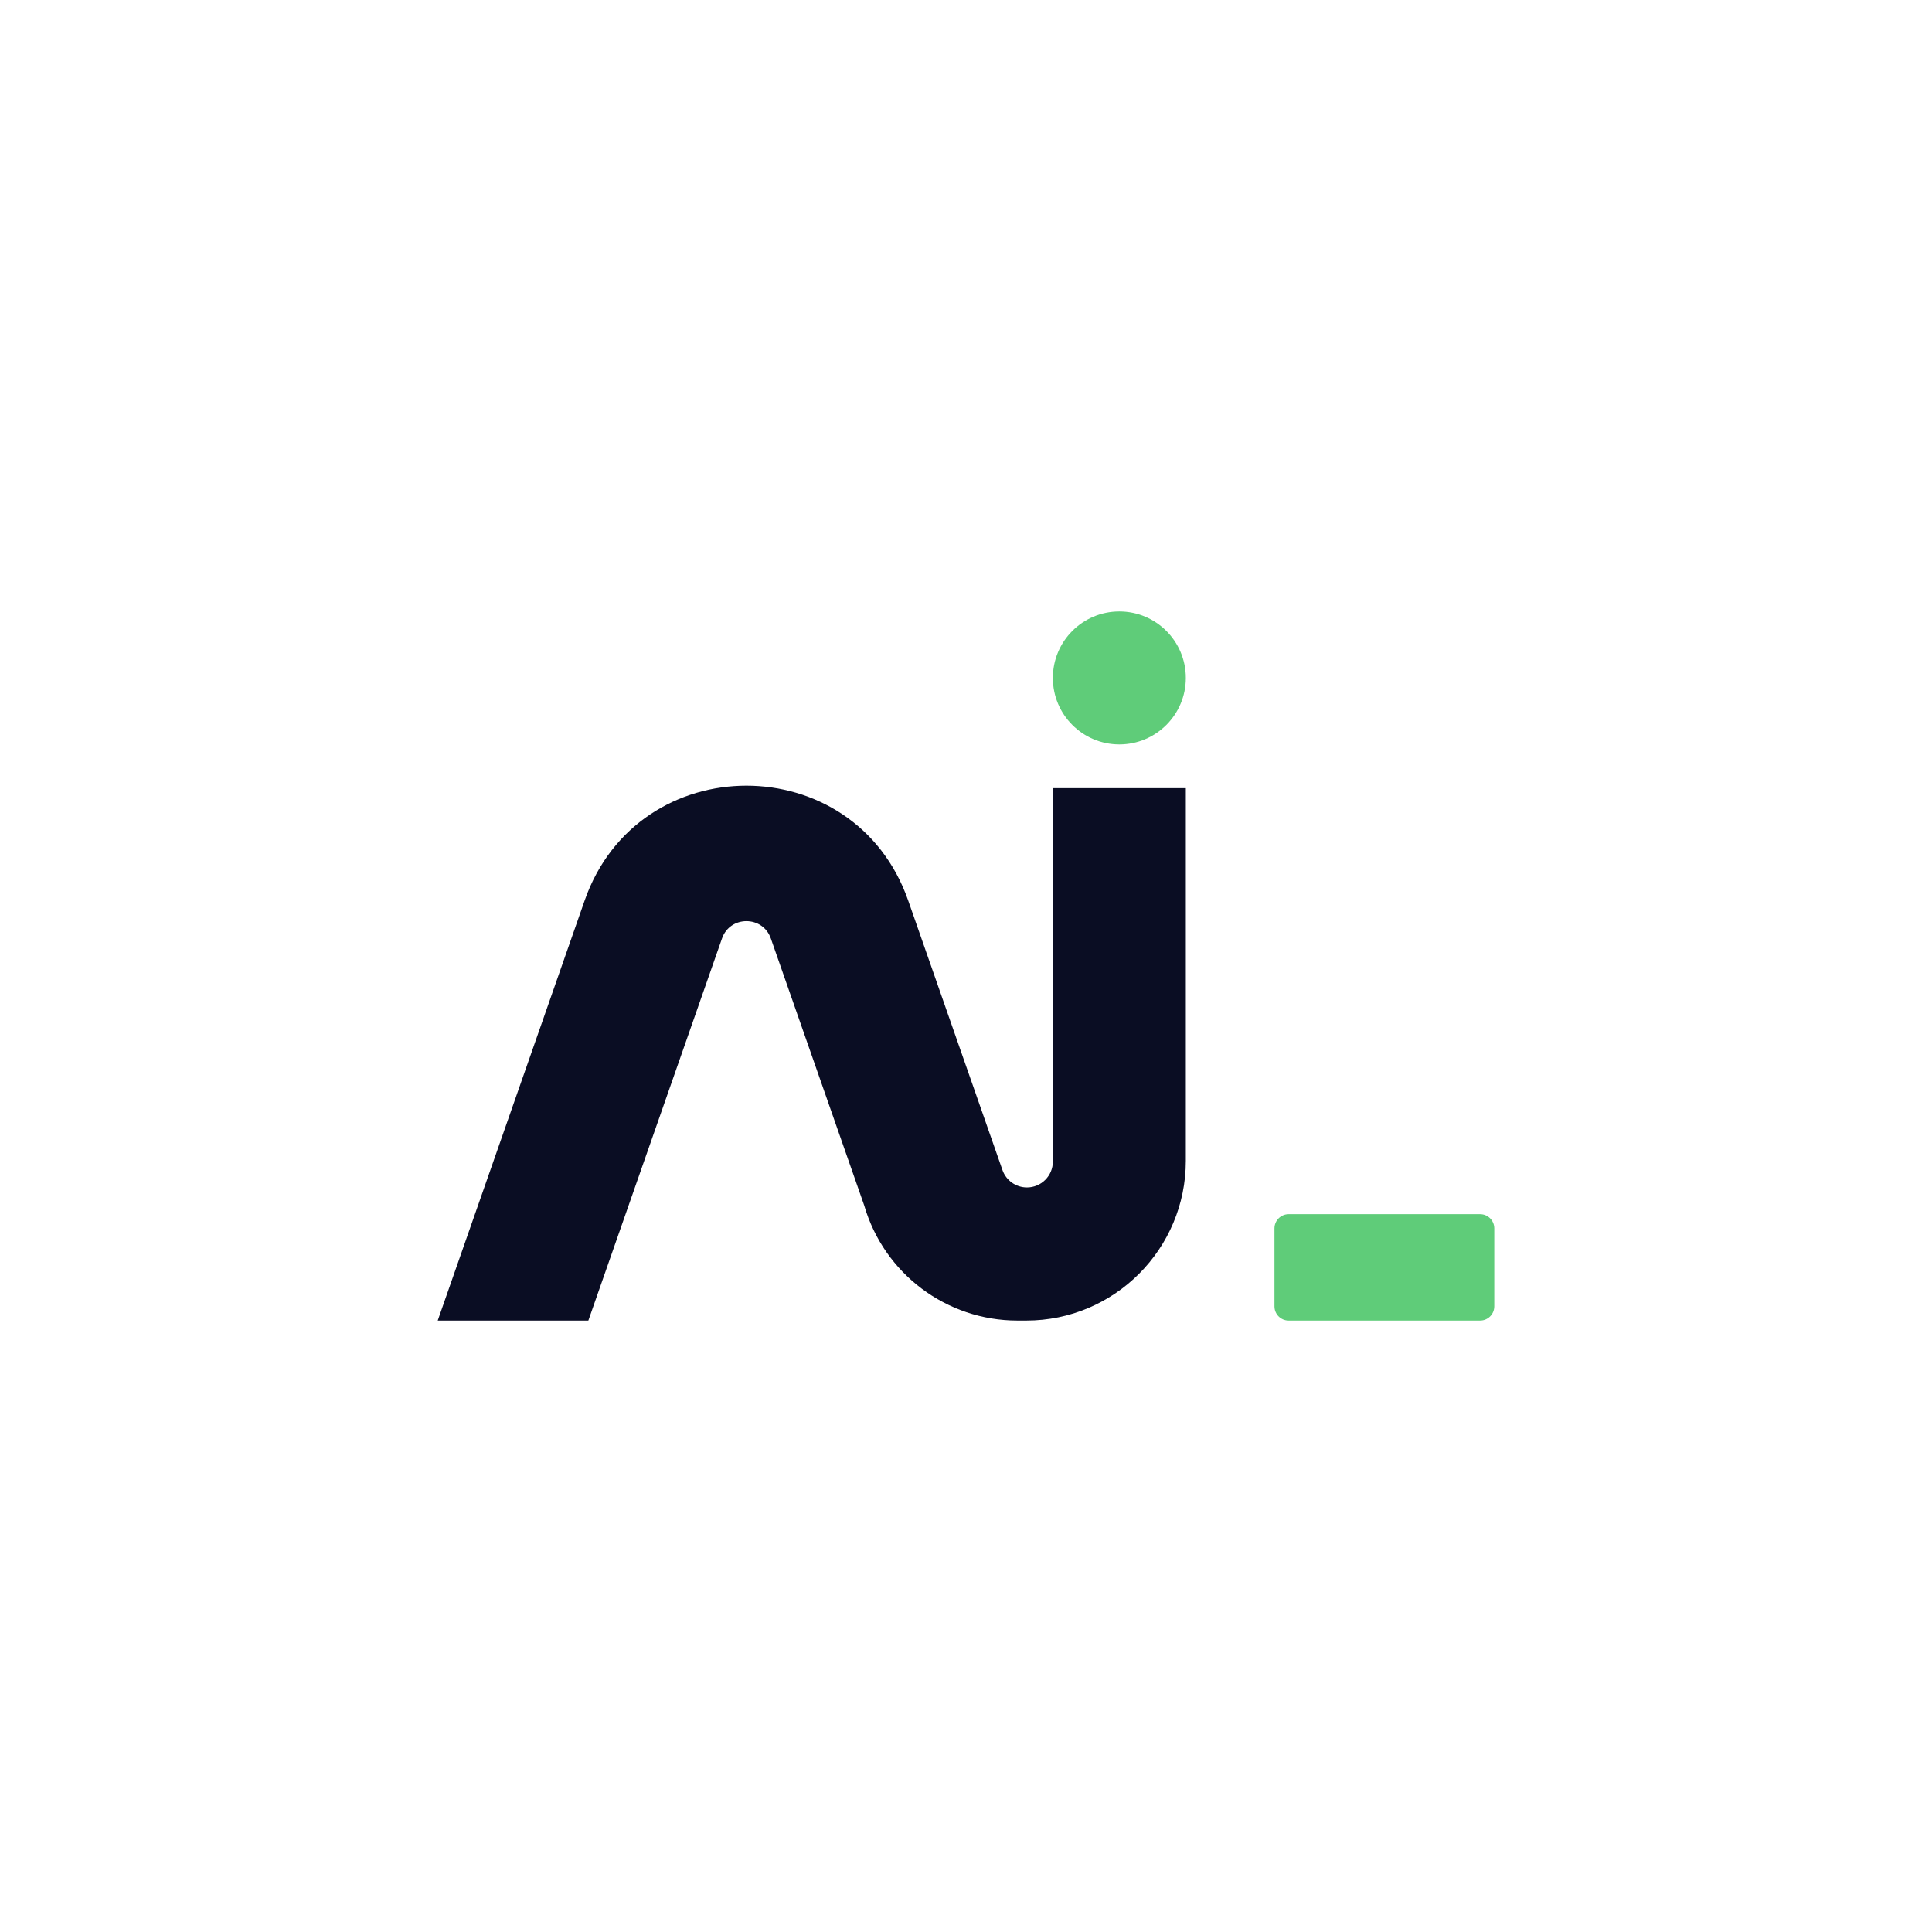
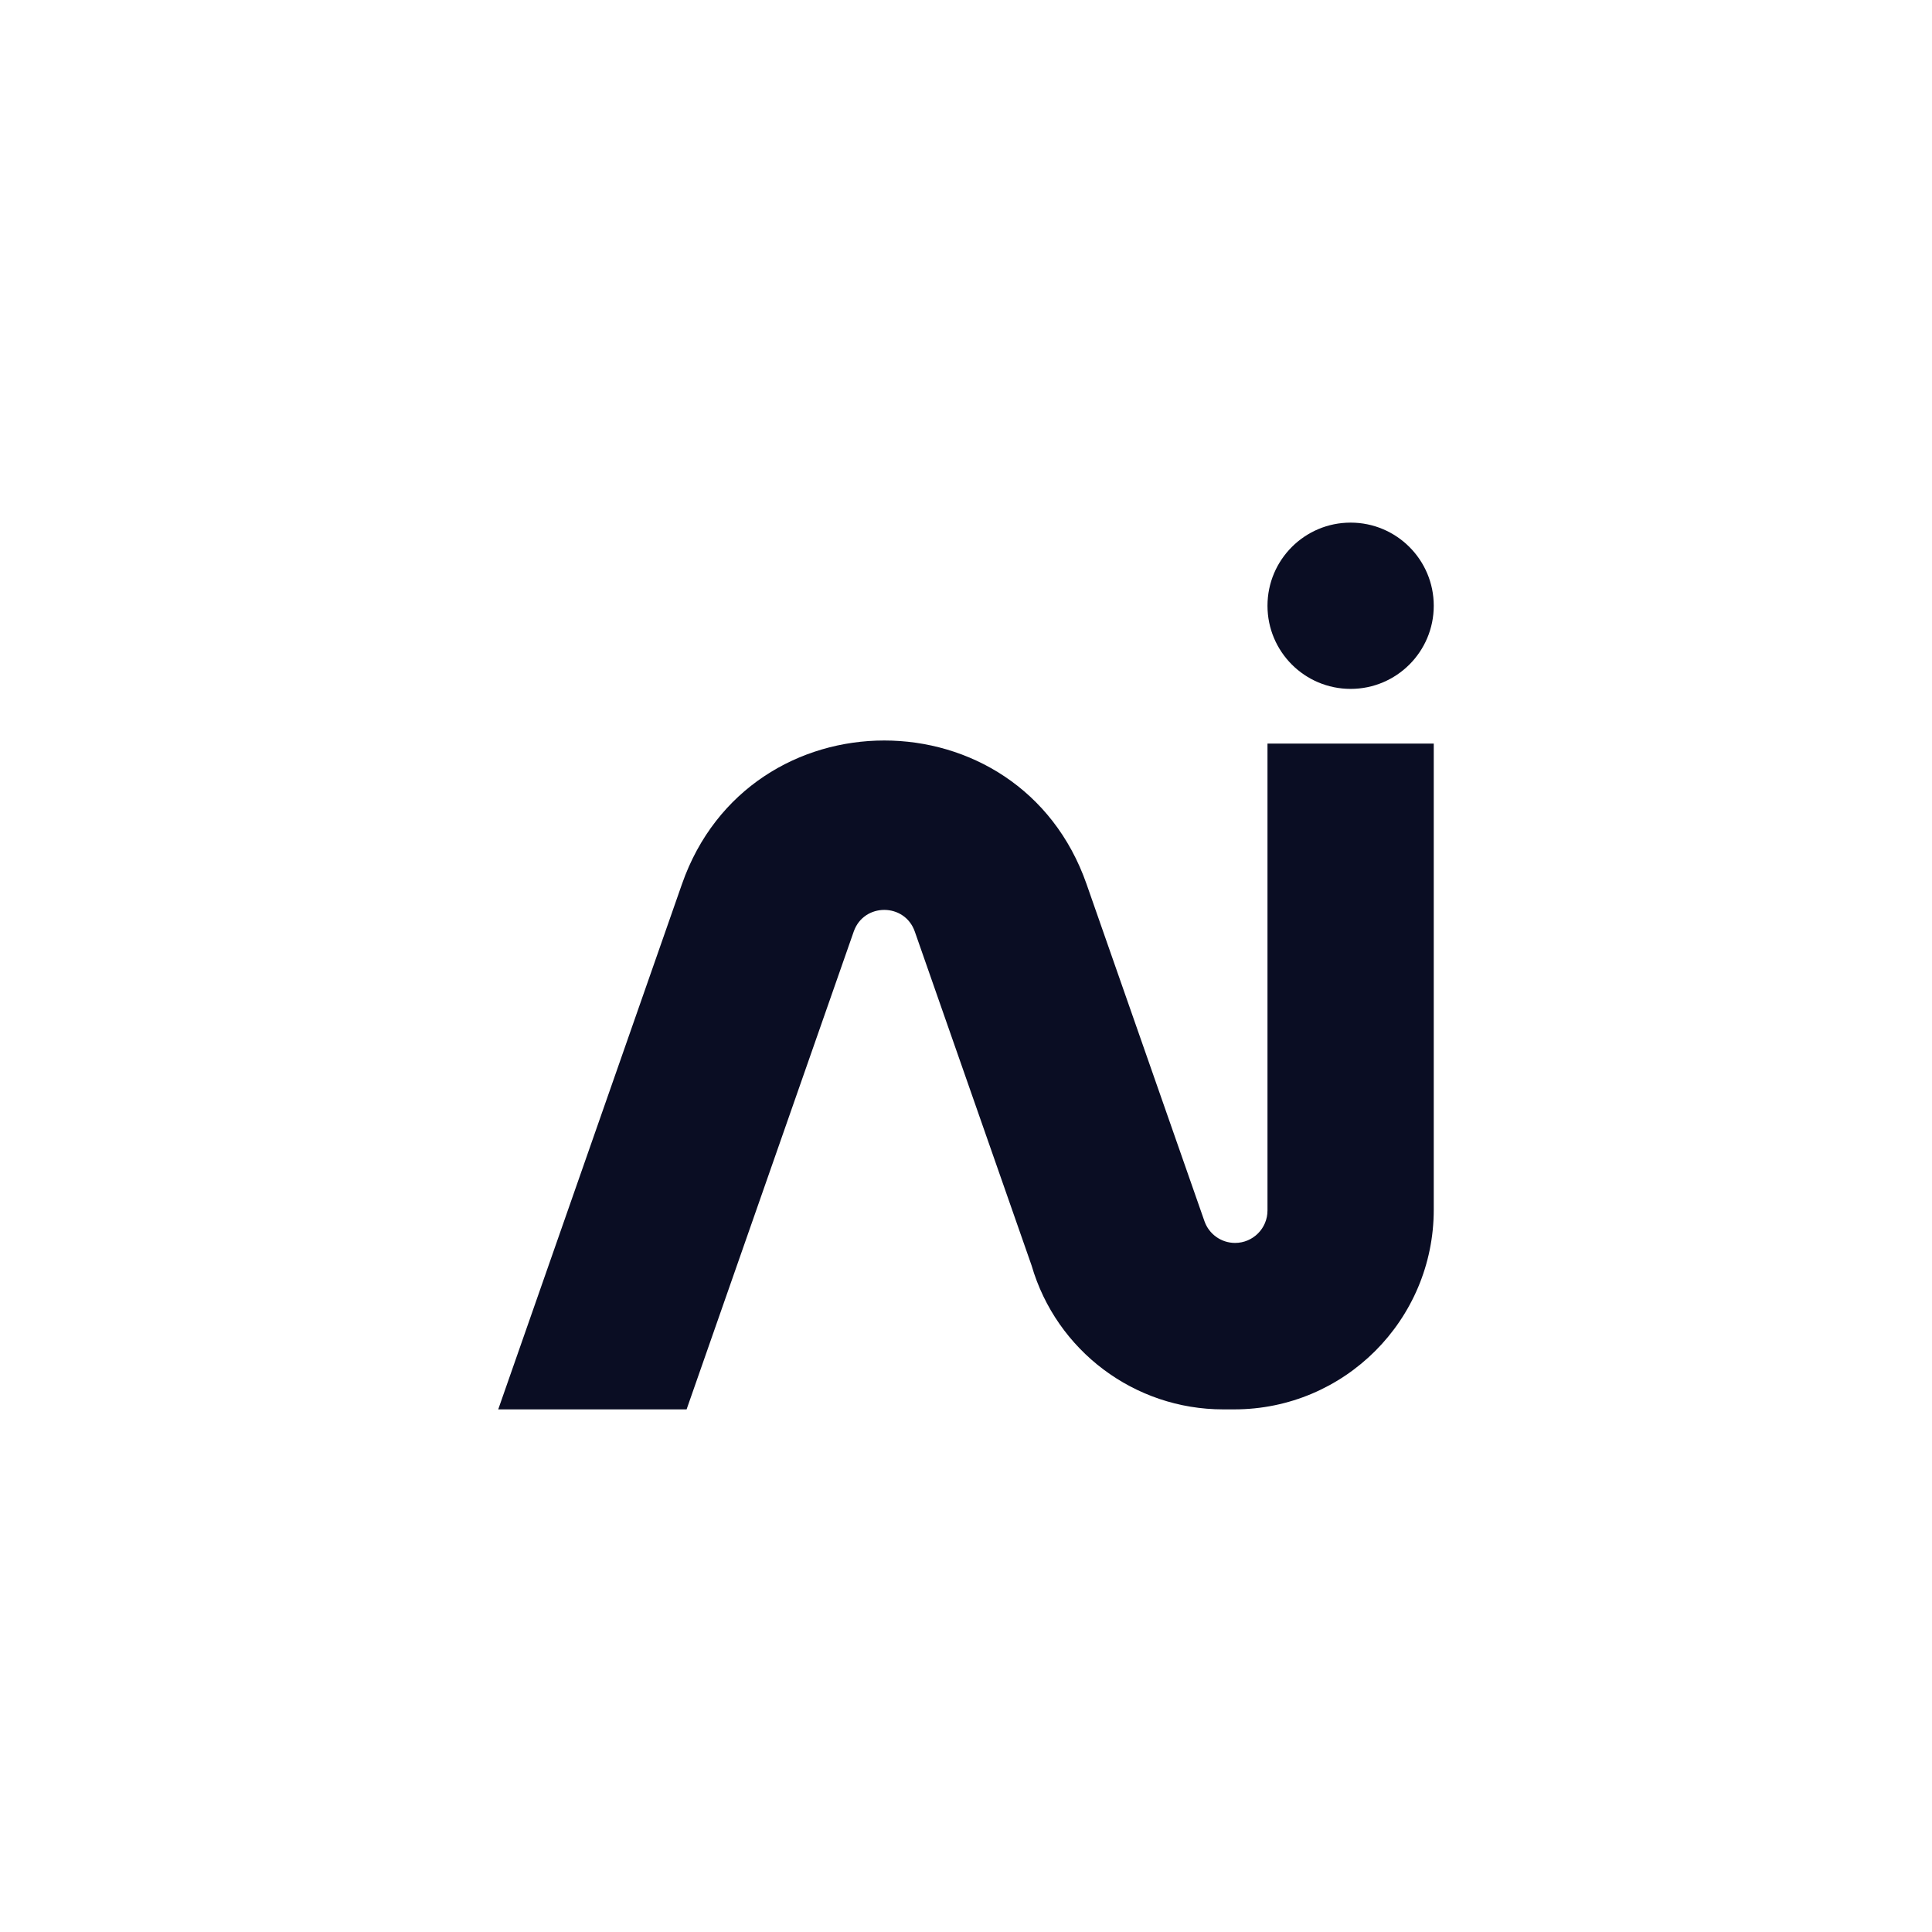
<svg xmlns="http://www.w3.org/2000/svg" width="1024" height="1024" viewBox="0 0 1024 1024">
-   <g transform="translate(232.0 324.0805) scale(1.879195)">
-     <path d="M 120.301 167.566 C 125.898 186.785 143.5 200 163.5 200 L 166 200 C 190.852 200 211 179.832 211 154.949 L 211 49.84 L 173.5 49.84 L 173.5 155.141 C 173.5 159.184 170.227 162.457 166.188 162.457 C 163.078 162.457 160.312 160.492 159.285 157.559 L 132.688 81.516 C 117.59 38.348 56.543 38.348 41.445 81.516 L 0 200 L 42.484 200 L 80.18 92.234 C 82.461 85.719 91.676 85.719 93.953 92.234 Z" fill="#0a0d23" />
-     <path d="M 192.25 37.5 C 202.605 37.5 211 29.105 211 18.75 C 211 8.395 202.605 0 192.25 0 C 181.895 0 173.5 8.395 173.5 18.75 C 173.5 29.105 181.895 37.5 192.25 37.5 Z" fill="#5fcc79" />
-     <rect x="236" y="170" width="62" height="30" rx="4" fill="#5fcc79" />
+   <g transform="translate(264.07 277) scale(2.35)" fill="#0a0d23">
+     <path d="M 120.301 167.566 C 125.898 186.785 143.5 200 163.5 200 L 166 200 C 190.852 200 211 179.832 211 154.949 L 211 49.84 L 173.5 49.84 L 173.5 155.141 C 173.5 159.184 170.227 162.457 166.188 162.457 C 163.078 162.457 160.312 160.492 159.285 157.559 L 132.688 81.516 C 117.59 38.348 56.543 38.348 41.445 81.516 L 0 200 L 42.484 200 L 80.18 92.234 C 82.461 85.719 91.676 85.719 93.953 92.234 Z" />
+     <path d="M 192.25 37.5 C 202.605 37.5 211 29.105 211 18.75 C 211 8.395 202.605 0 192.25 0 C 181.895 0 173.5 8.395 173.5 18.75 C 173.5 29.105 181.895 37.5 192.25 37.5 Z" />
  </g>
</svg>
